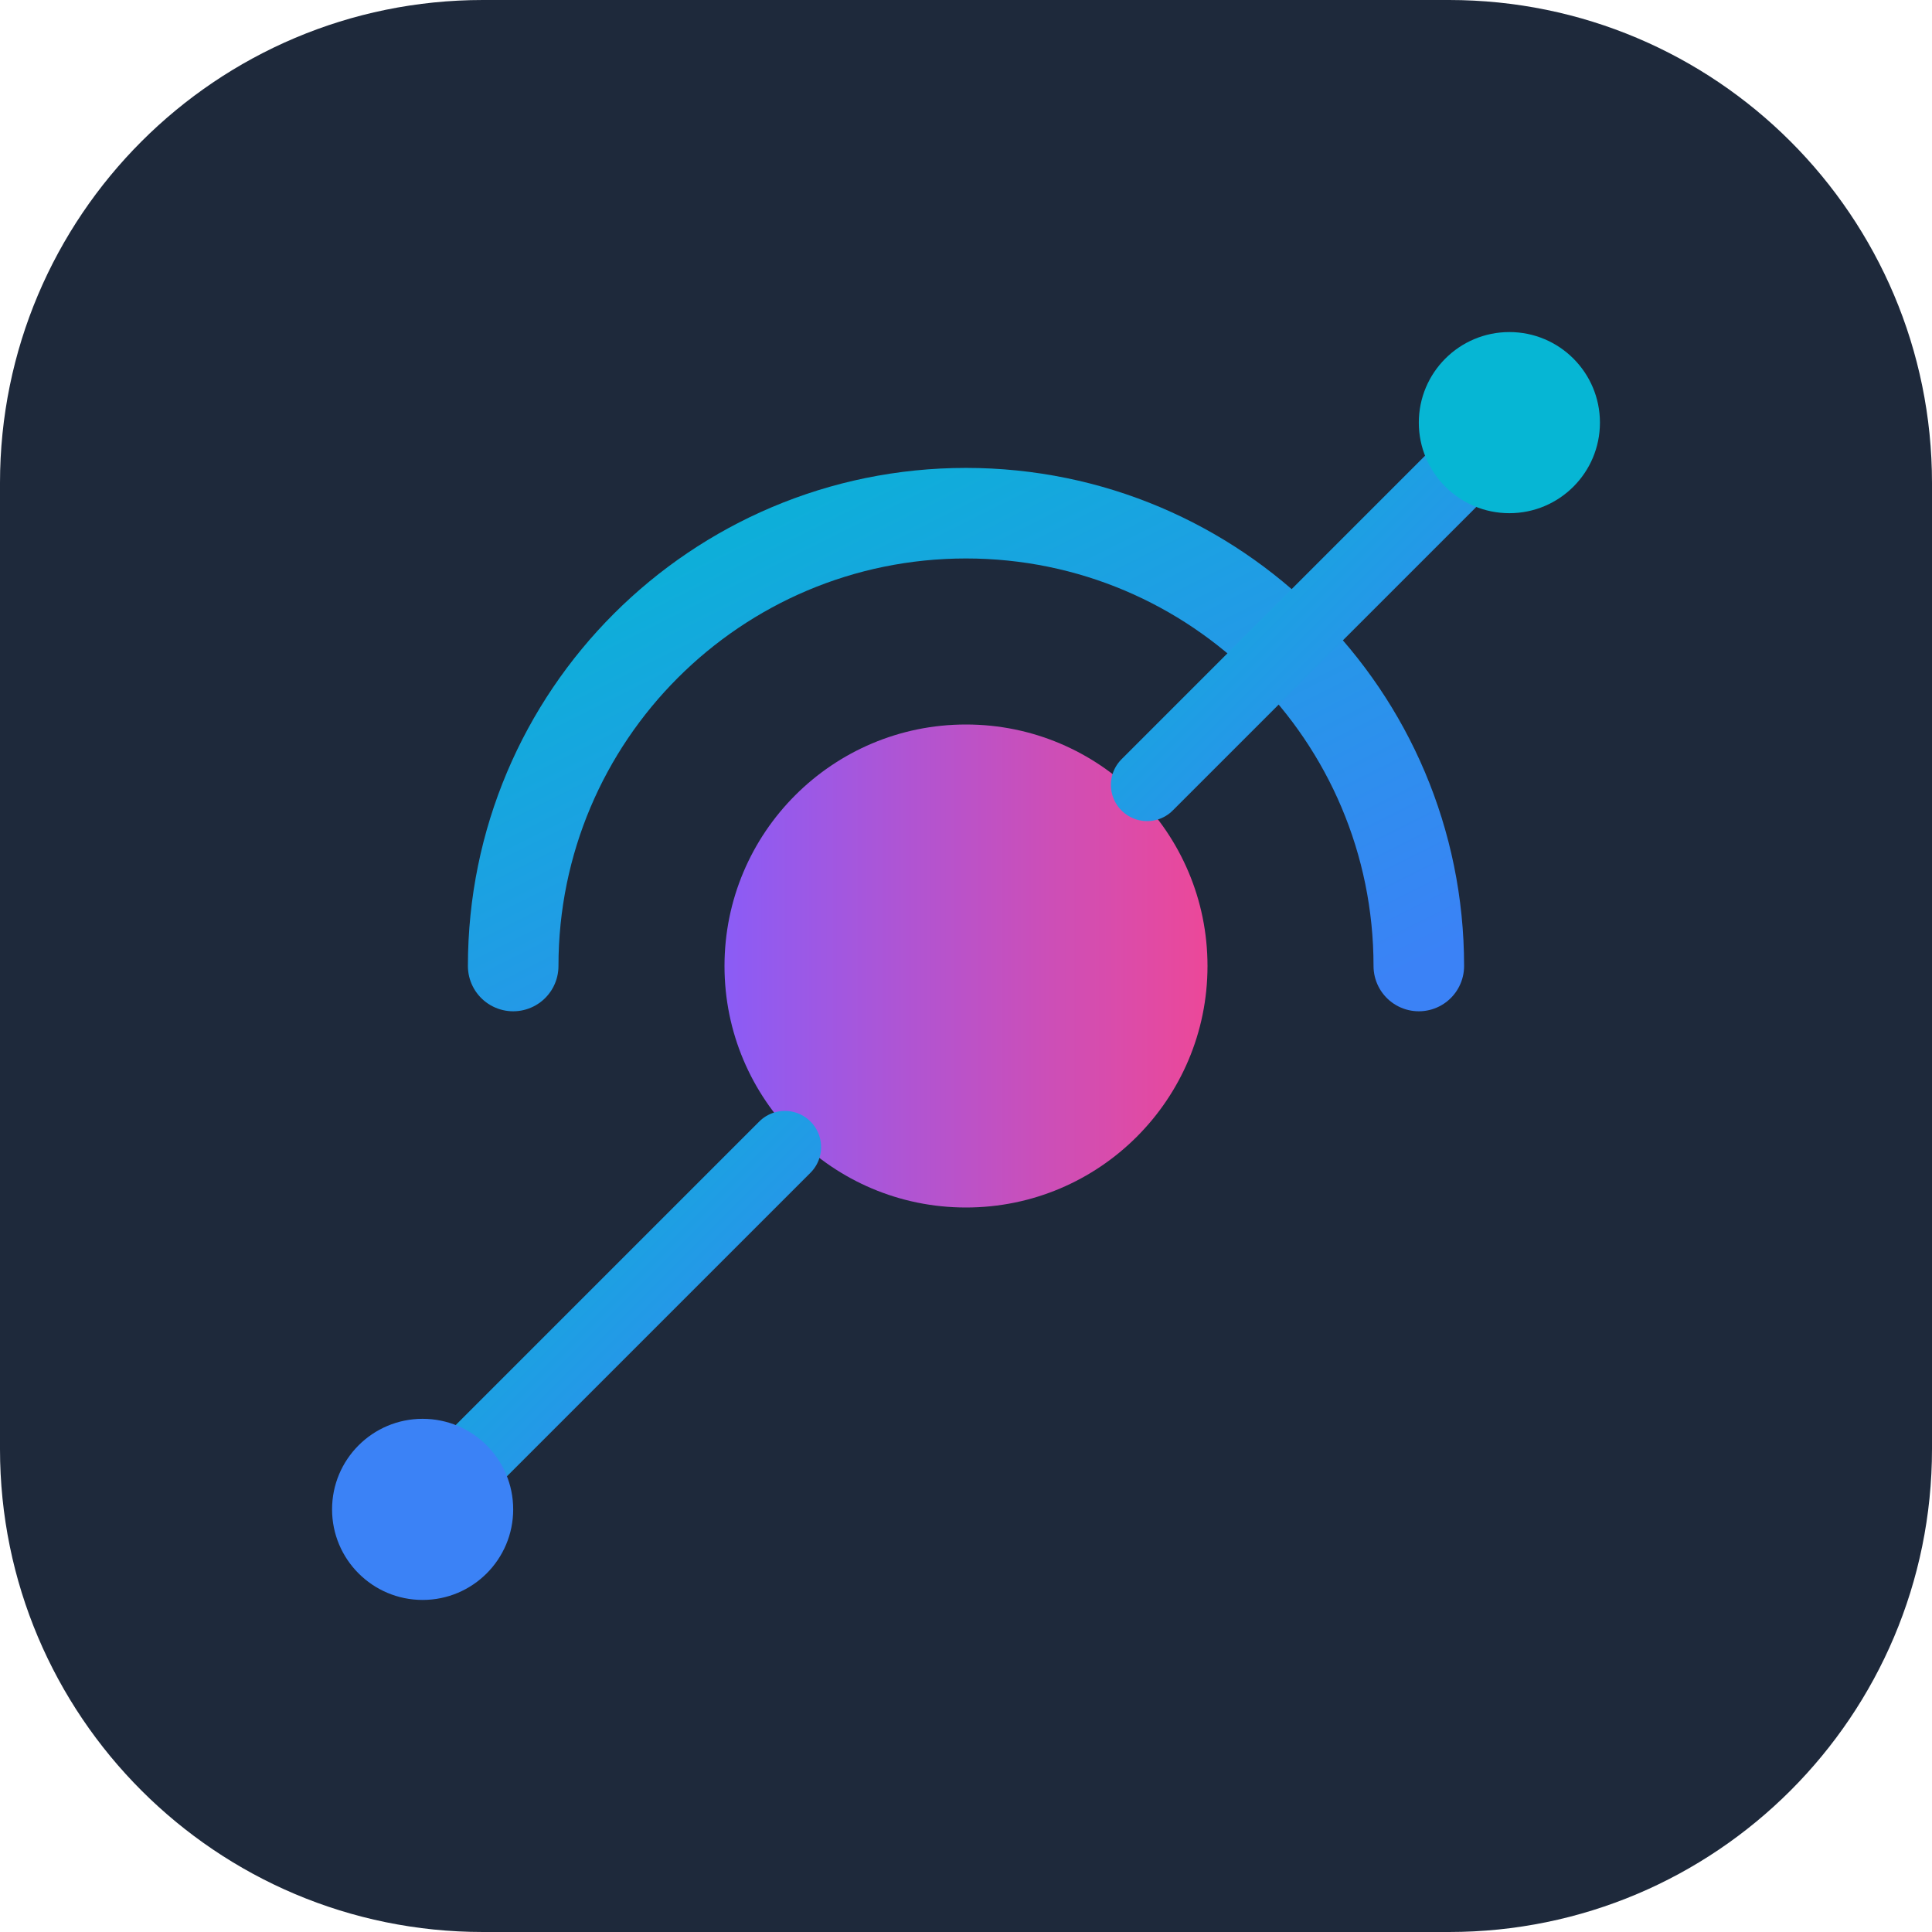
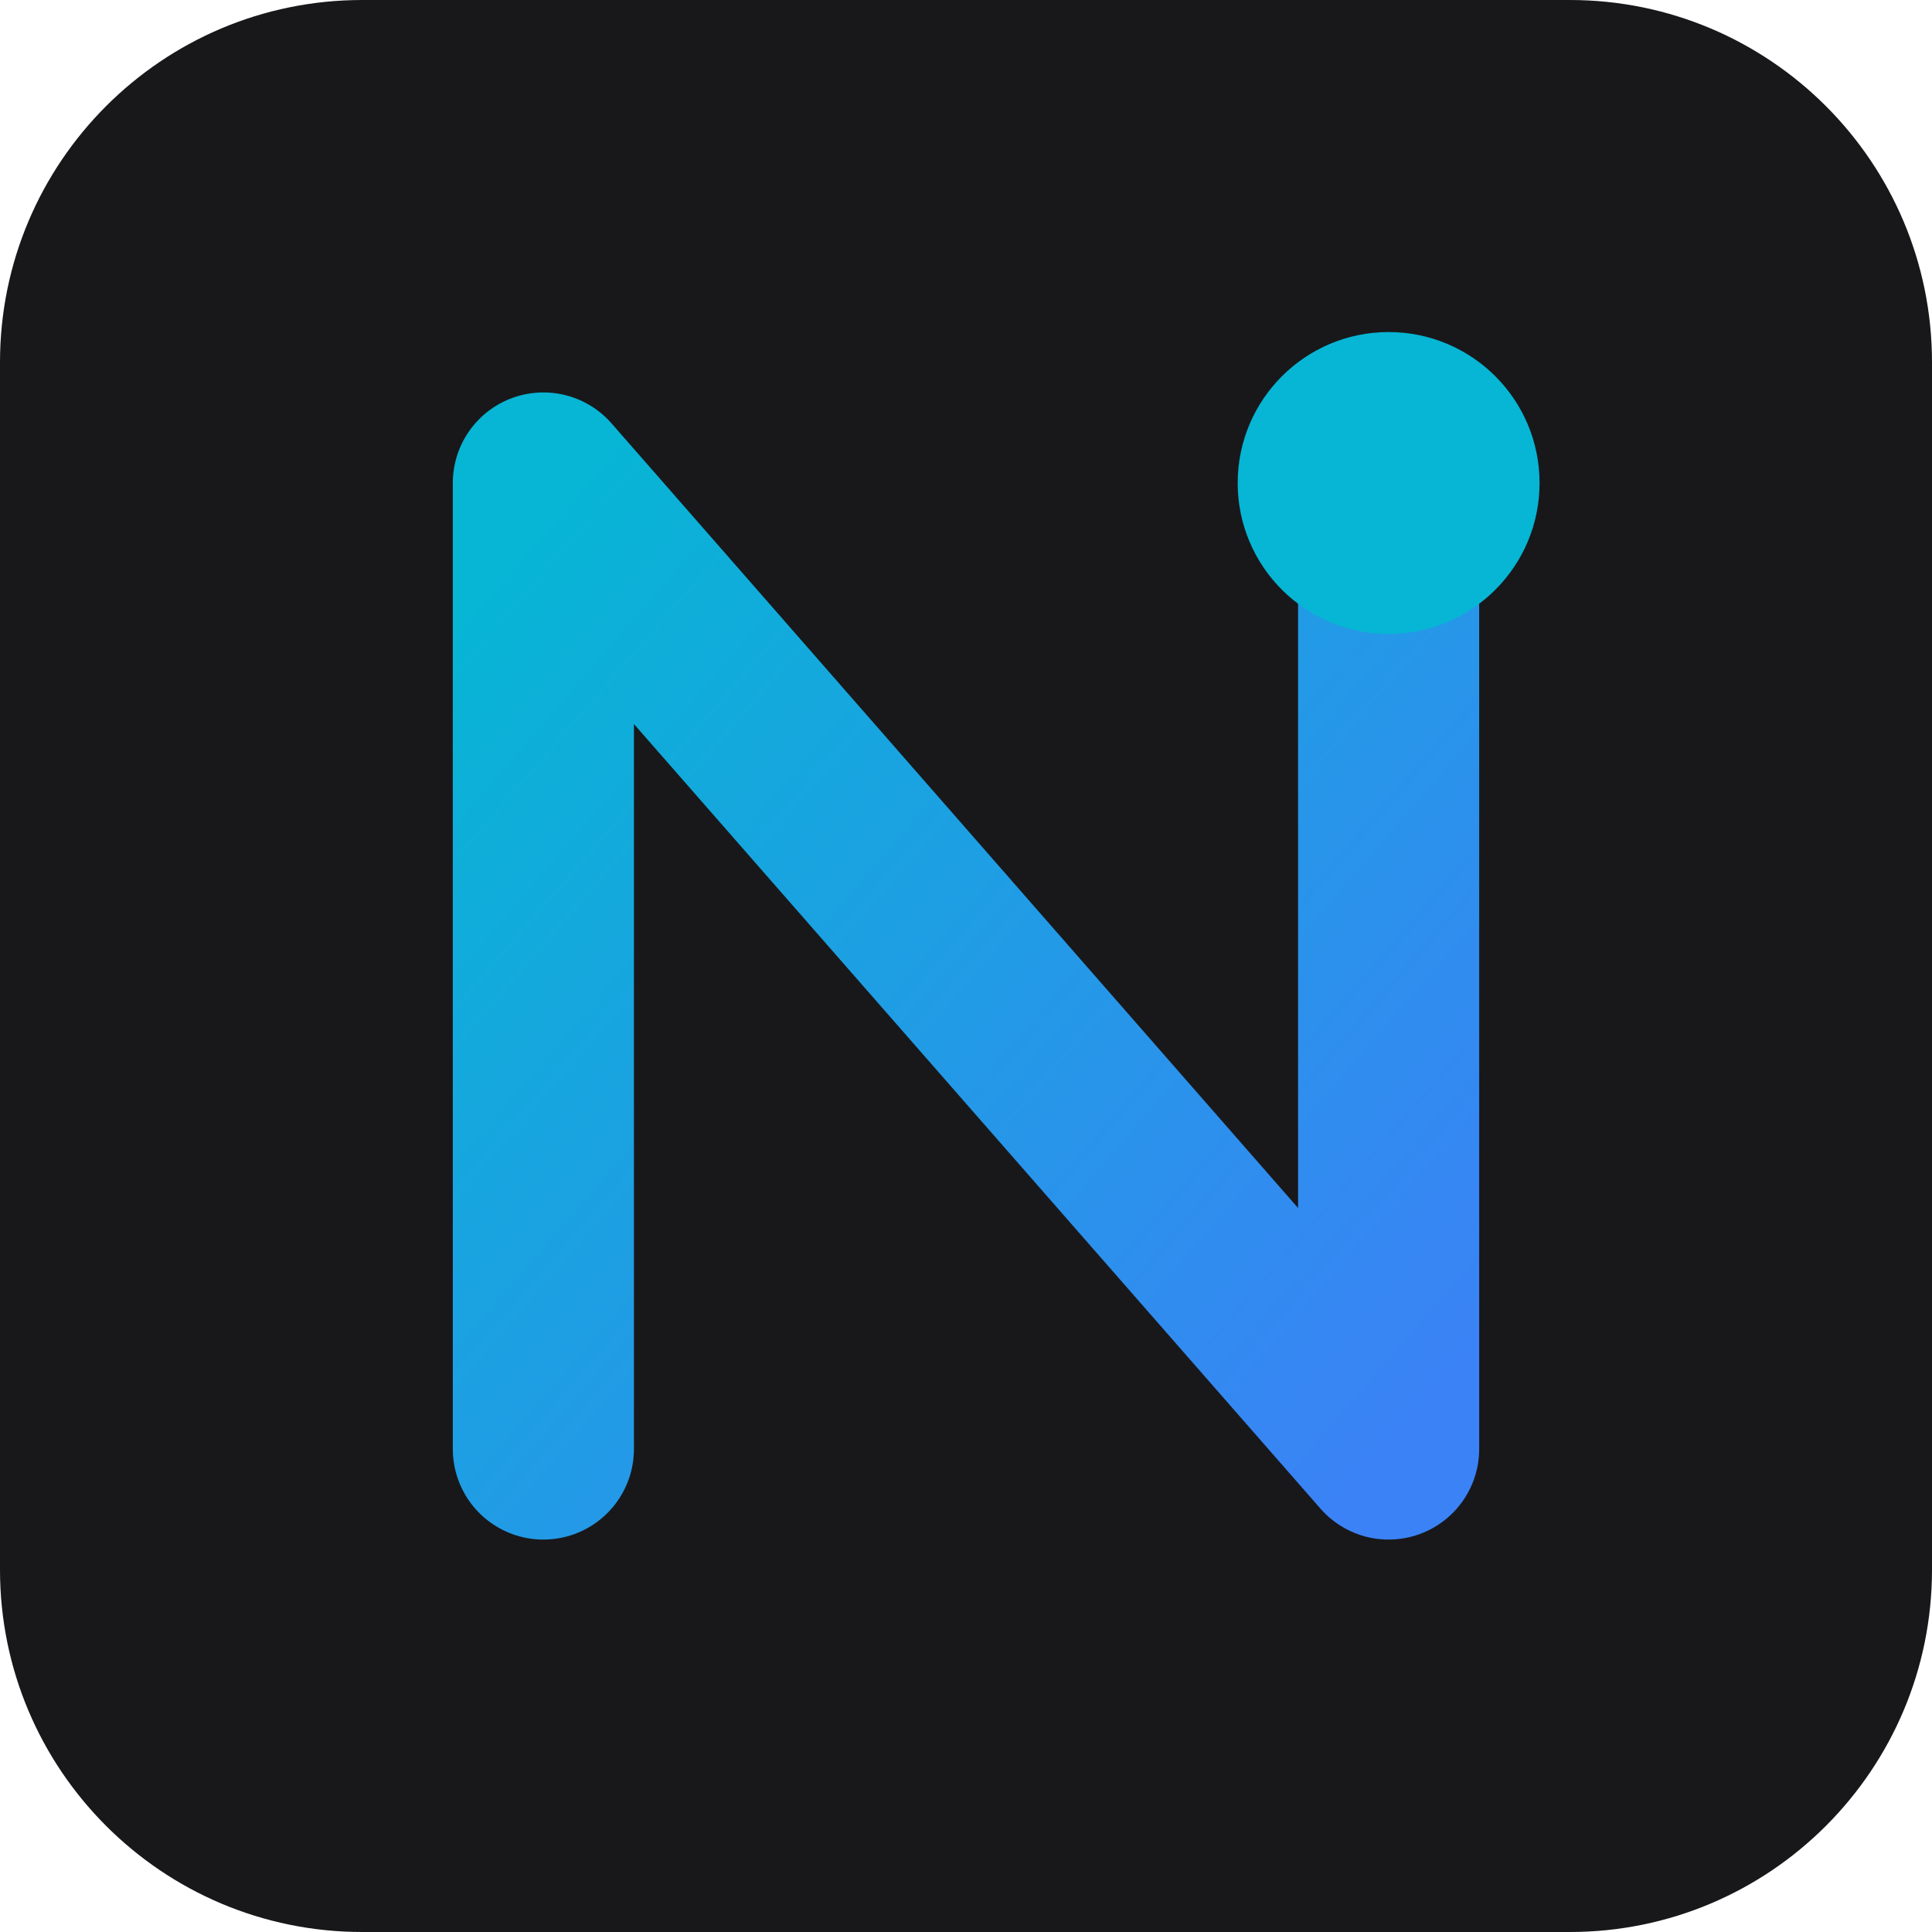
<svg xmlns="http://www.w3.org/2000/svg" width="32" height="32" viewBox="0 0 32 32" fill="none">
  <defs>
-     <linearGradient id="neuroGrad" x1="0" y1="0" x2="1" y2="1">
+     <linearGradient id="logoGrad" x1="0" y1="0" x2="1" y2="1">
      <stop offset="0%" stop-color="#06b6d4" />
      <stop offset="100%" stop-color="#3b82f6" />
    </linearGradient>
-     <linearGradient id="hubGrad" x1="0" y1="0" x2="1" y2="0">
-       <stop offset="0%" stop-color="#8b5cf6" />
-       <stop offset="100%" stop-color="#ec4899" />
-     </linearGradient>
  </defs>
-   <rect width="32" height="32" rx="8" fill="#1e293b" />
-   <g transform="translate(16, 16)">
-     <circle cx="0" cy="0" r="4" fill="url(#hubGrad)" />
-     <path d="M-7.5 0 A 7.5 7.5 0 0 1 7.5 0" stroke="url(#neuroGrad)" stroke-width="1.5" stroke-linecap="round" />
-     <line x1="3" y1="-3" x2="9" y2="-9" stroke="url(#neuroGrad)" stroke-width="1.2" stroke-linecap="round" />
-     <circle cx="9" cy="-9" r="1.5" fill="#06b6d4" />
-     <line x1="-3" y1="3" x2="-9" y2="9" stroke="url(#neuroGrad)" stroke-width="1.2" stroke-linecap="round" />
-     <circle cx="-9" cy="9" r="1.5" fill="#3b82f6" />
-   </g>
+   <rect width="32" height="32" rx="6" fill="#18181b" />
+   <path d="M9 24V8L23 24V8" stroke="url(#logoGrad)" stroke-width="3" stroke-linecap="round" stroke-linejoin="round" fill="none" />
+   <circle cx="23" cy="8" r="2.5" fill="#06b6d4" />
</svg>
